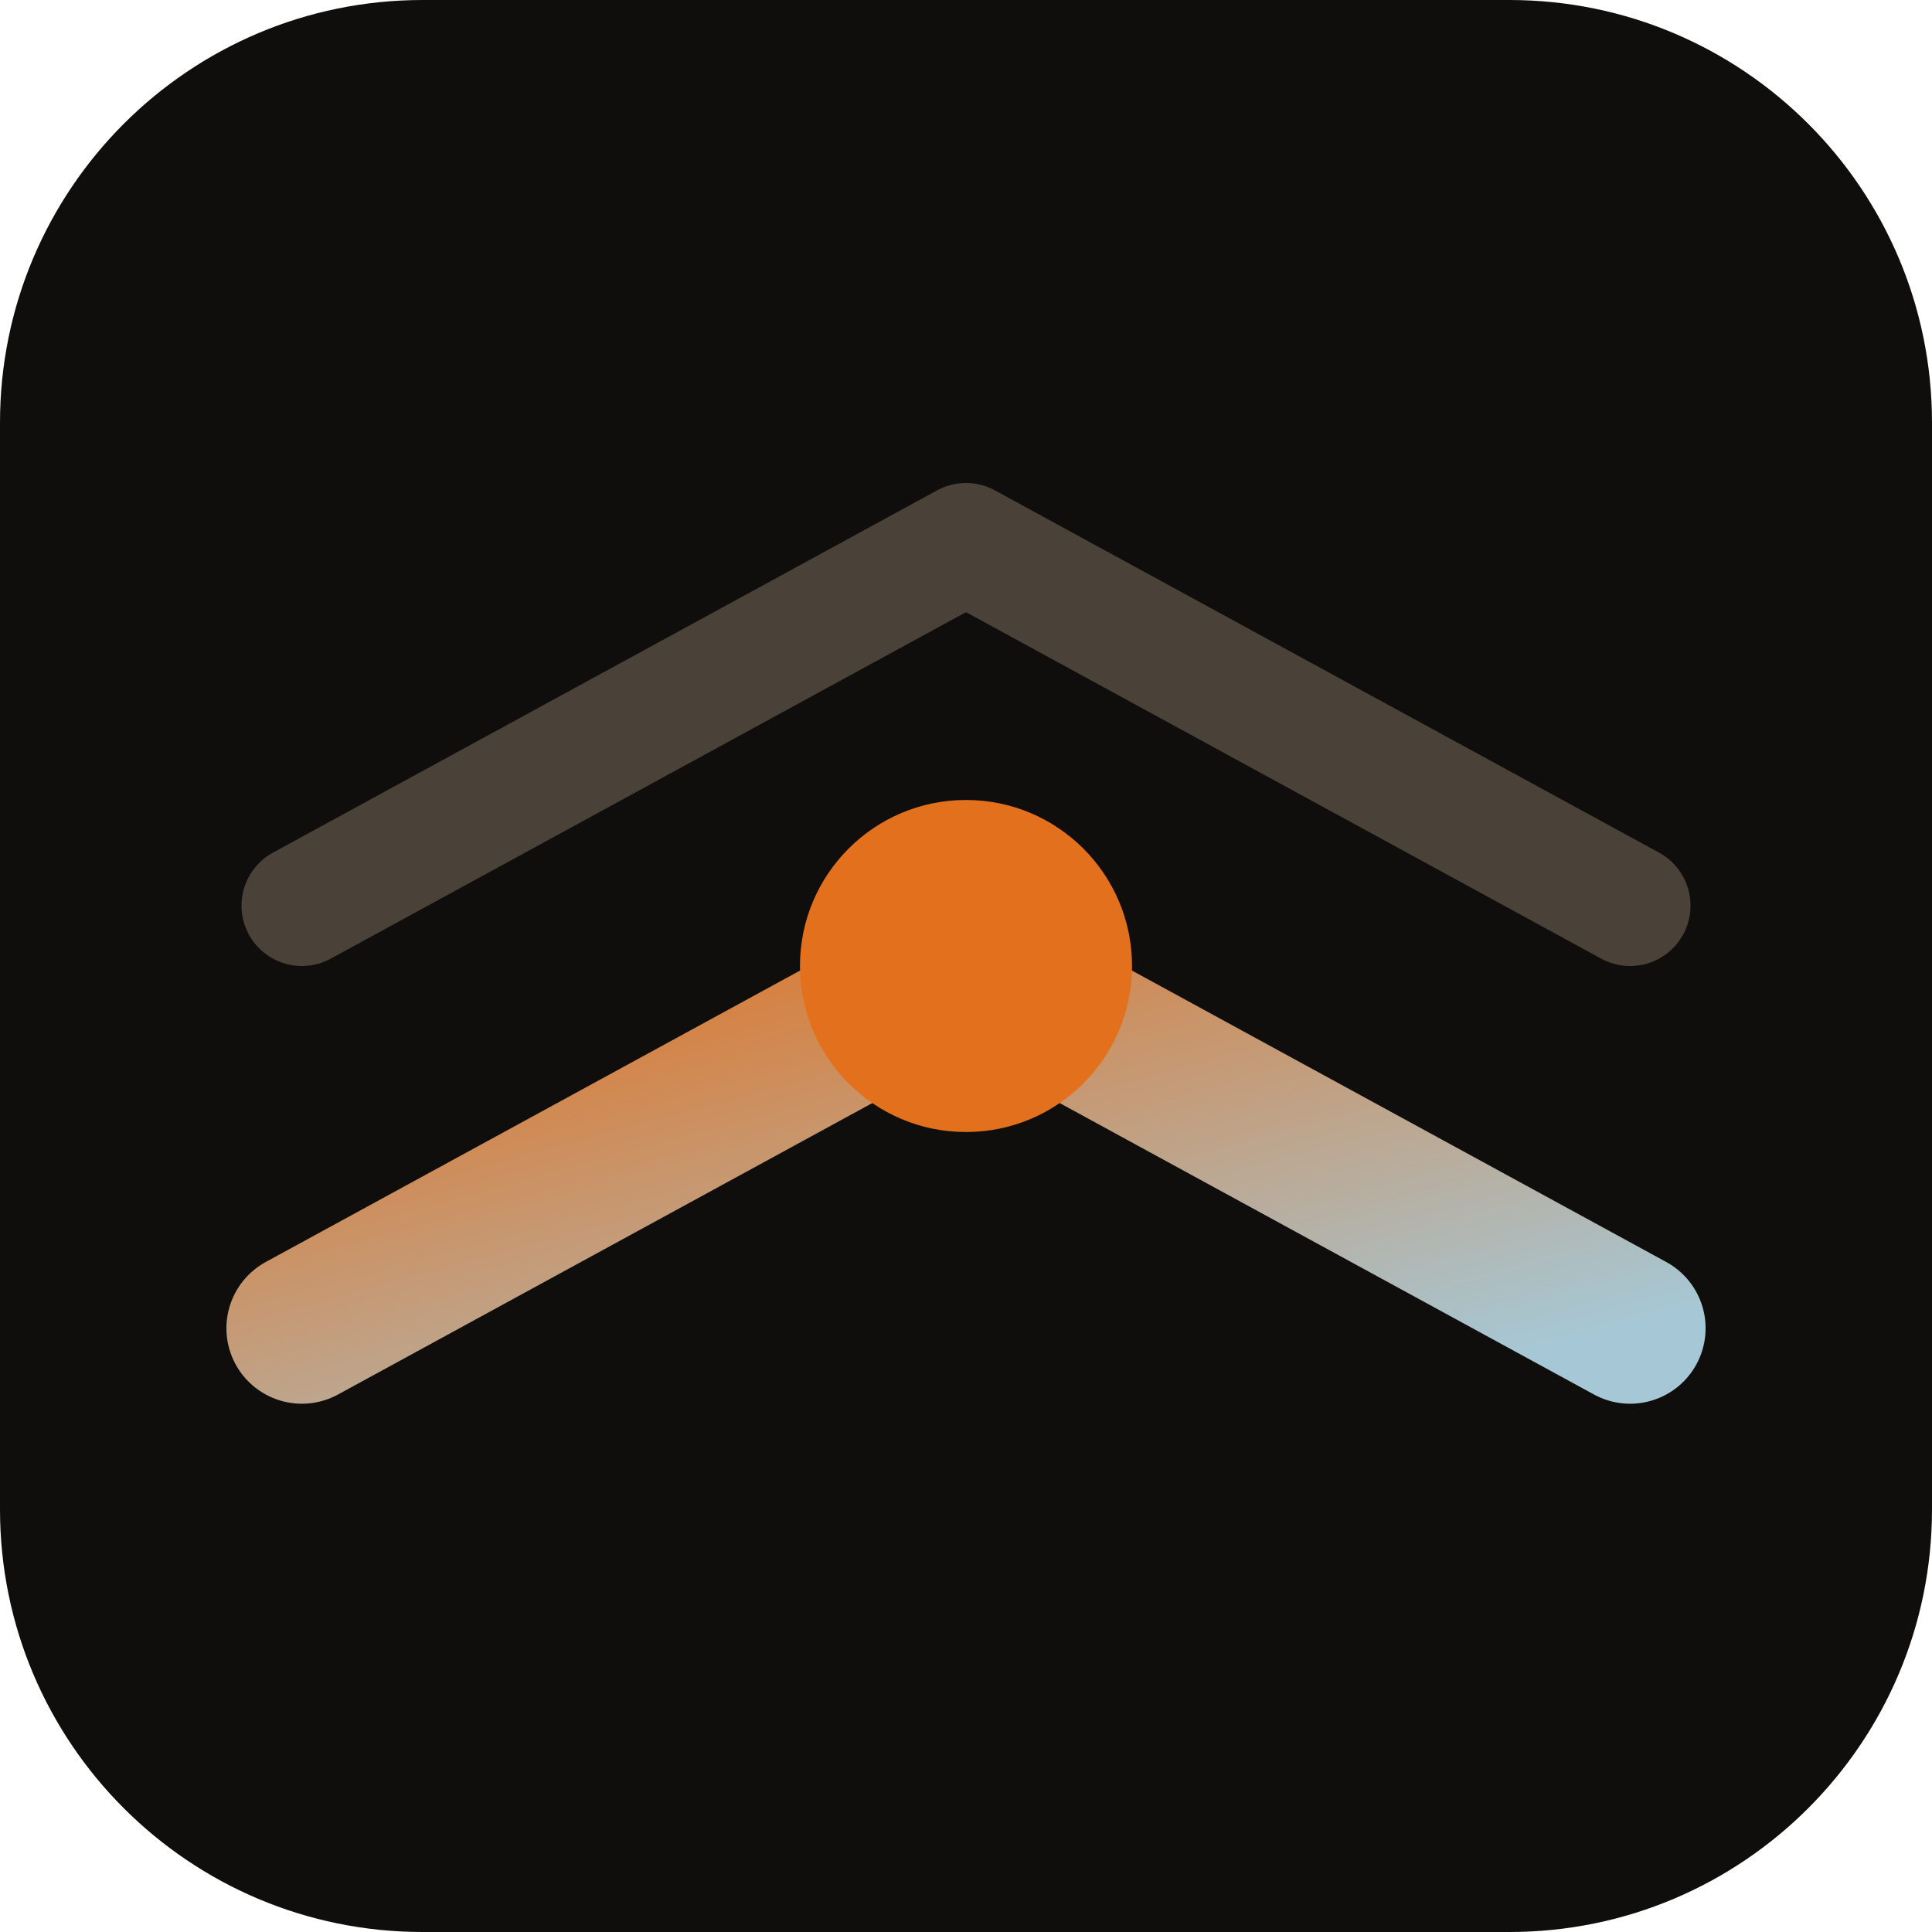
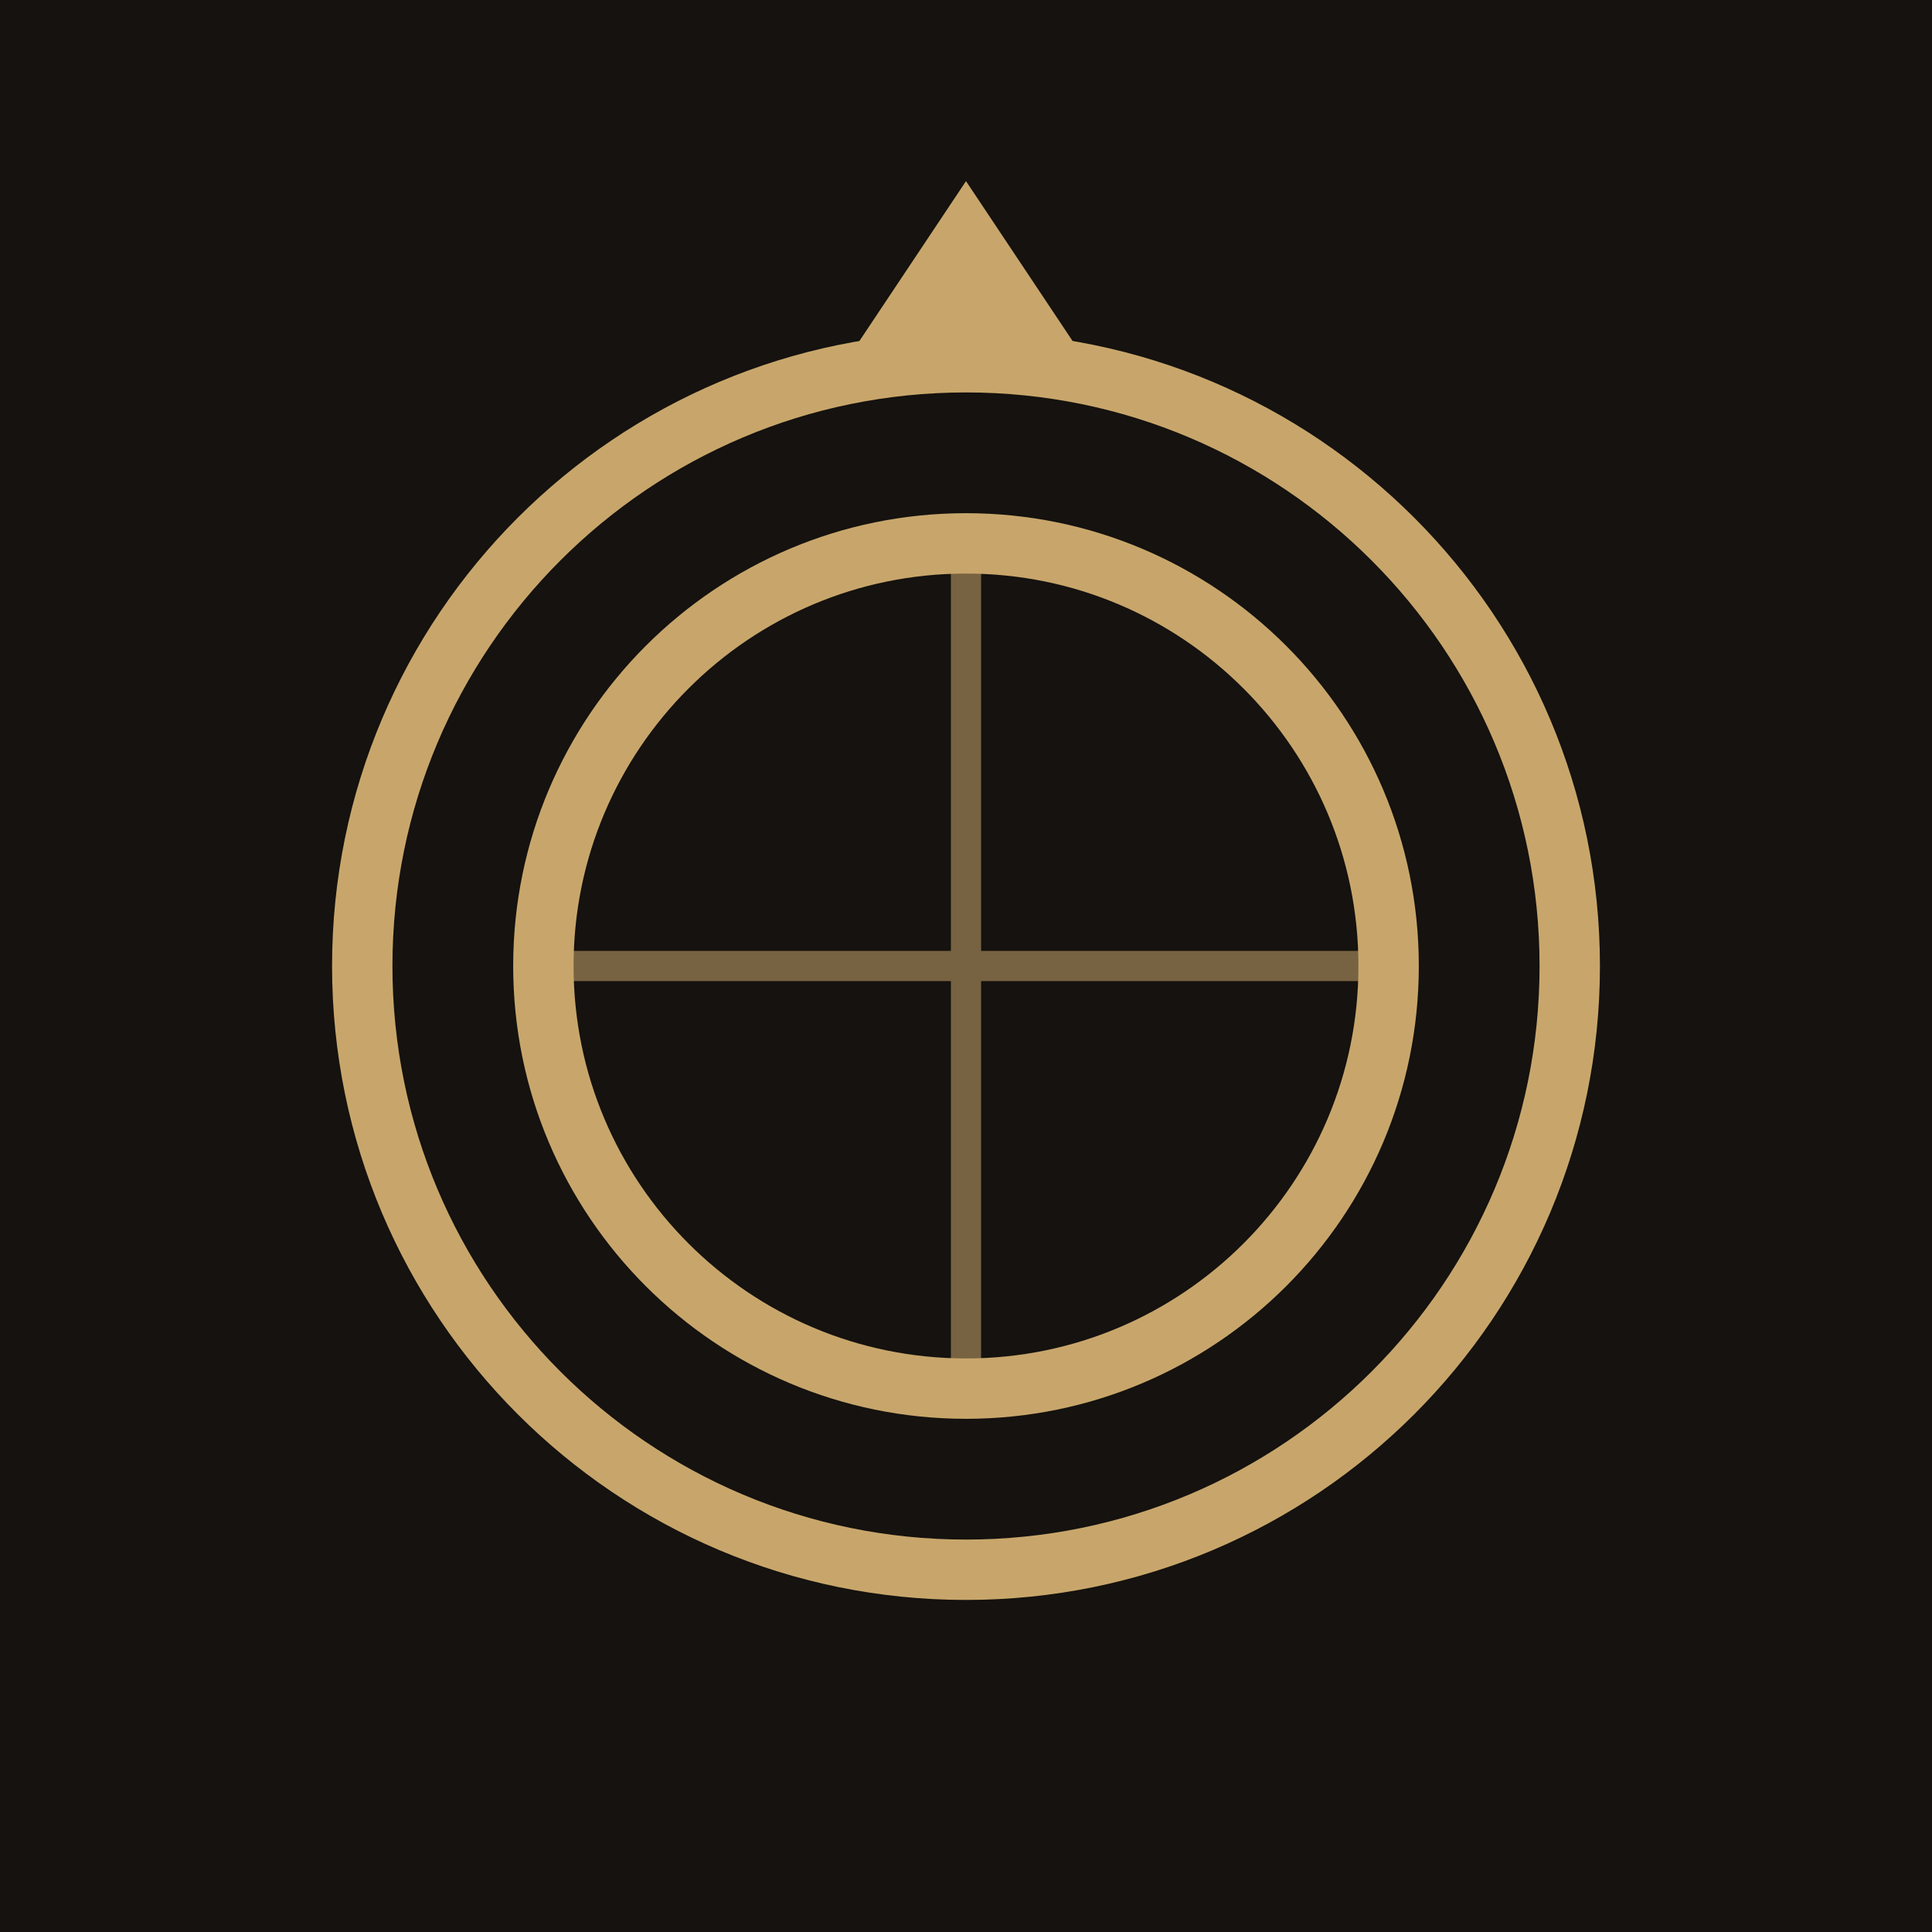
<svg xmlns="http://www.w3.org/2000/svg" viewBox="0 0 64 64">
-   <defs>
-     <linearGradient id="g" x1="0" y1="0" x2="1" y2="1">
-       <stop offset="0" stop-color="#e2701d" />
-       <stop offset="1" stop-color="#a6c8d6" />
-     </linearGradient>
-   </defs>
-   <rect width="64" height="64" rx="14" fill="#100e0c" />
-   <path d="M10 44 L32 32 L54 44" fill="none" stroke="url(#g)" stroke-width="5" stroke-linecap="round" stroke-linejoin="round" />
-   <path d="M10 30 L32 18 L54 30" fill="none" stroke="#4a4238" stroke-width="4" stroke-linecap="round" stroke-linejoin="round" />
-   <circle cx="32" cy="32" r="5.5" fill="#e2701d" />
+   <rect width="64" height="64" fill="#15120f" />
+   <g fill="none" stroke="#c8a66b" stroke-width="2">
+     <circle cx="32" cy="32" r="20" />
+     <circle cx="32" cy="32" r="14" />
+   </g>
+   <path d="M32 6l4 6h-8z" fill="#c8a66b" />
+   <path d="M32 18v28M18 32h28" stroke="#c8a66b" stroke-width="1" opacity=".55" />
</svg>
